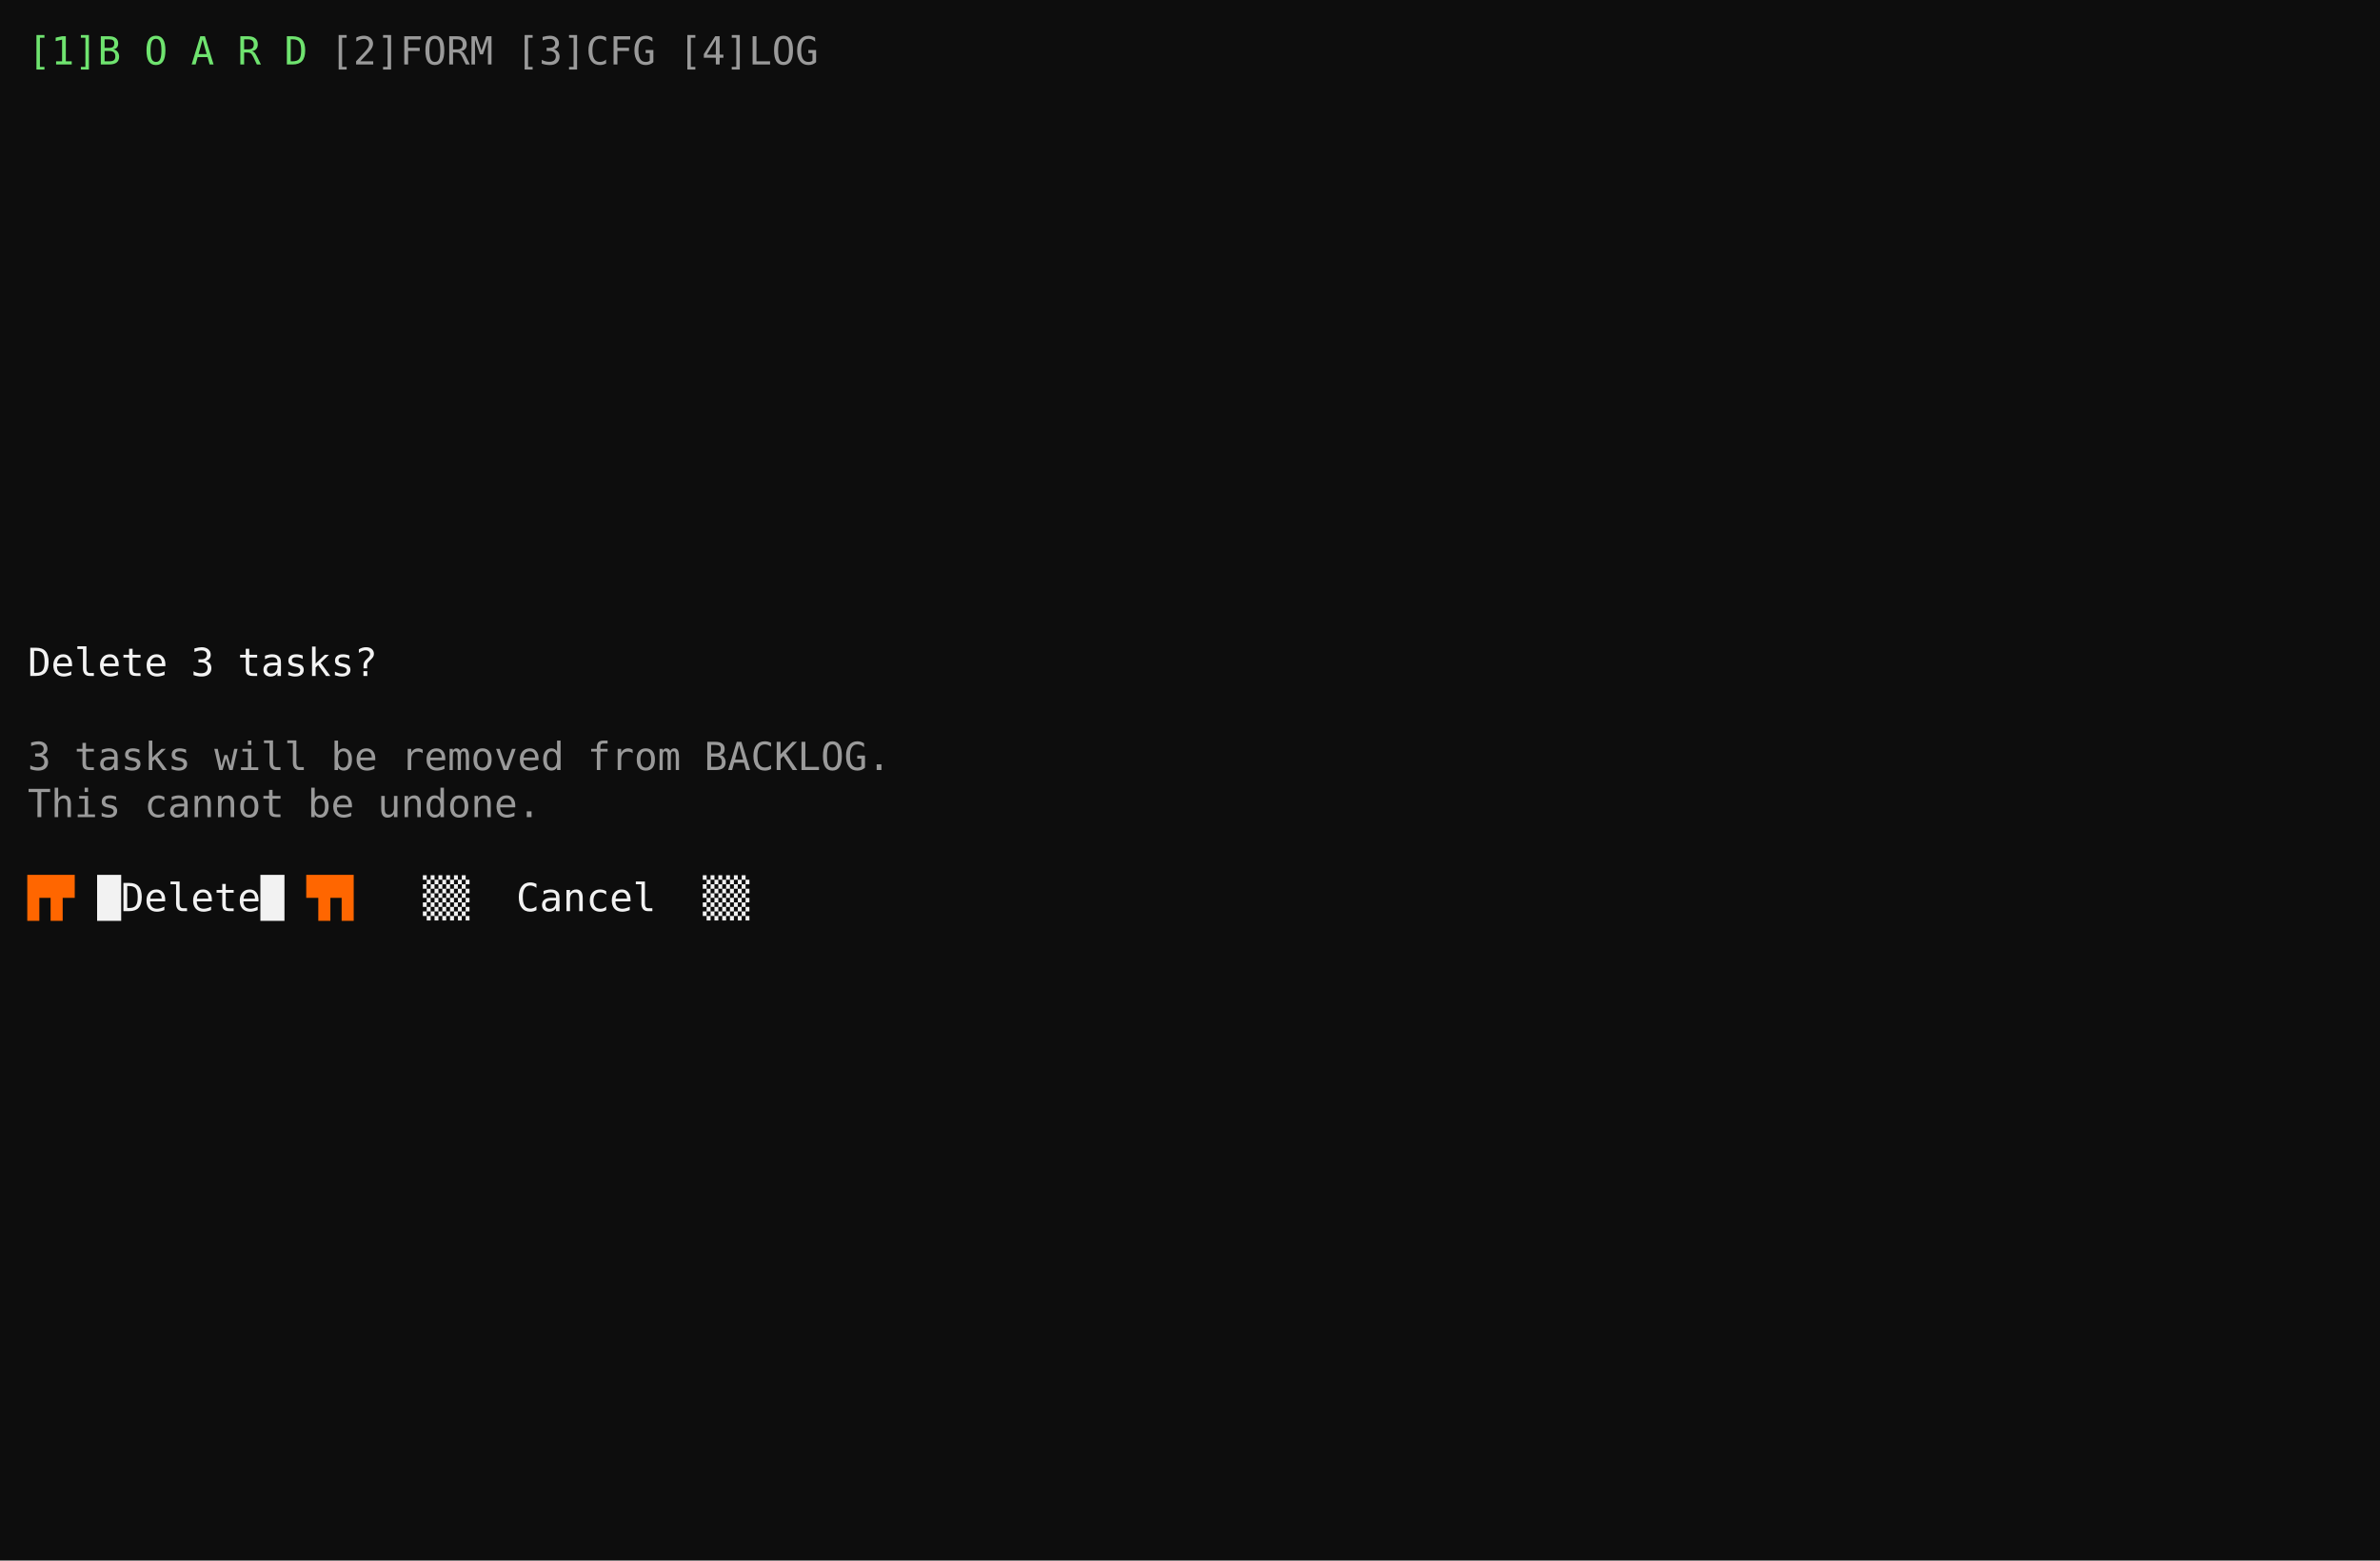
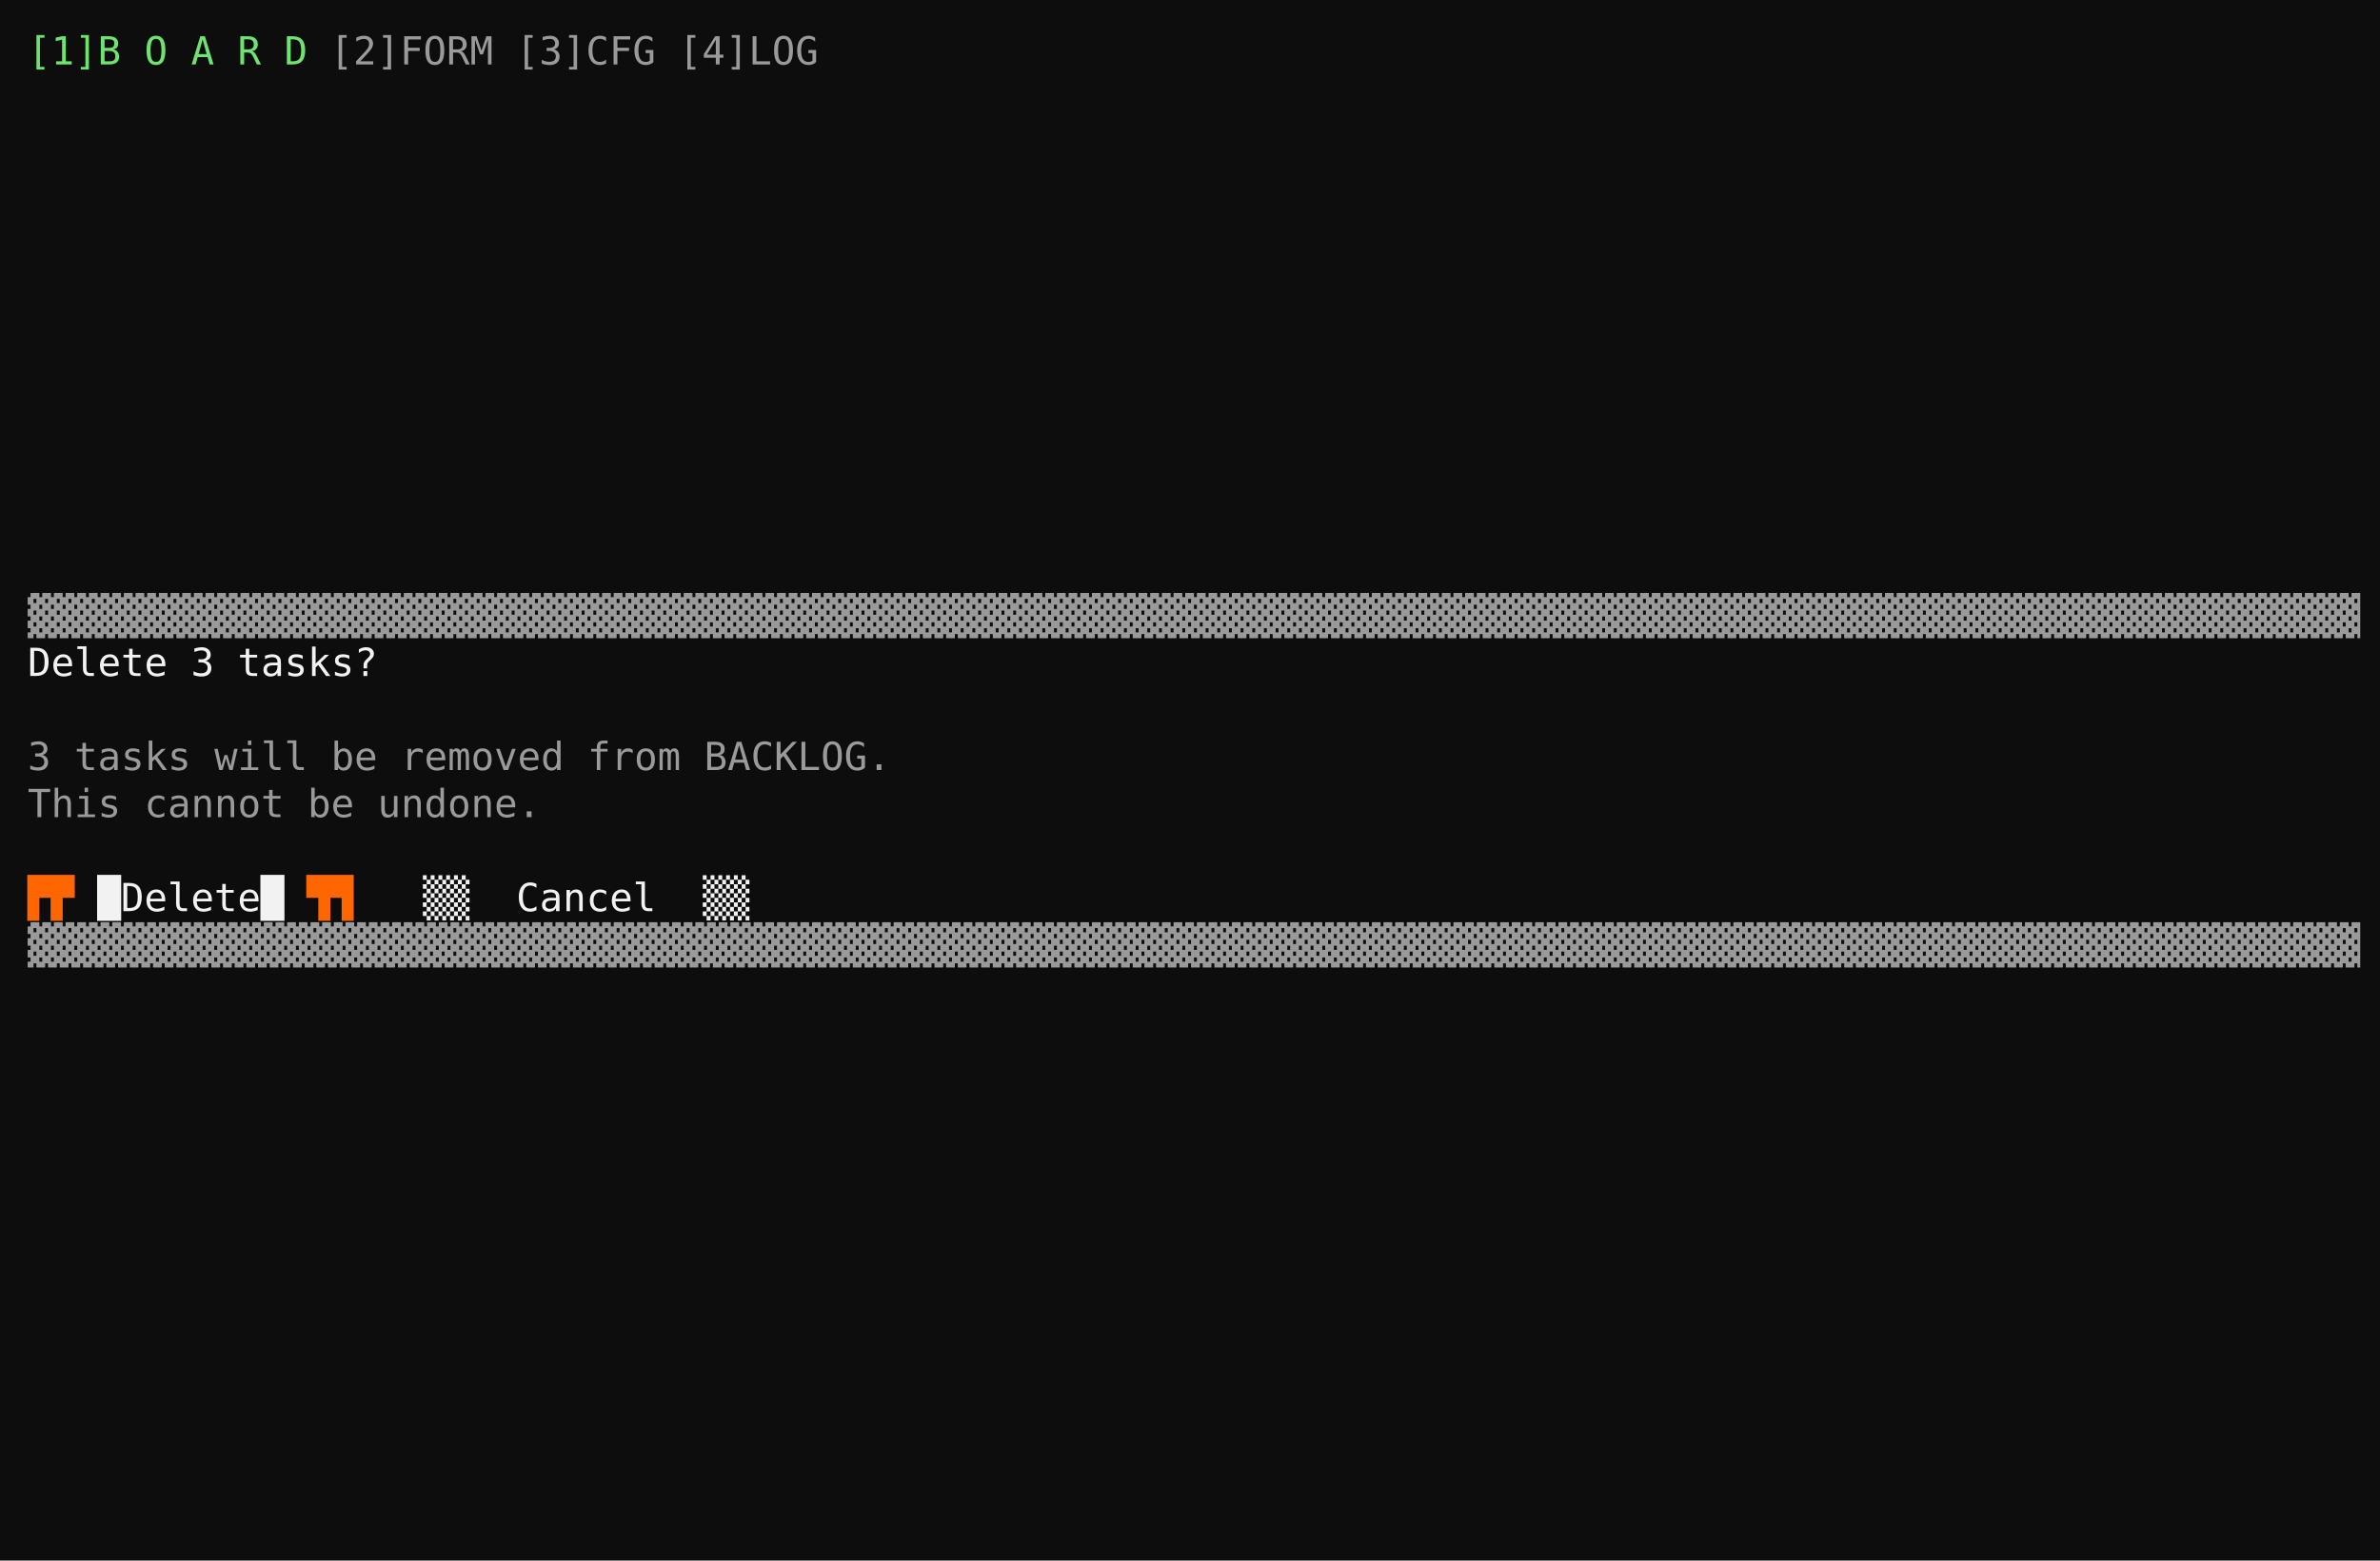
<svg xmlns="http://www.w3.org/2000/svg" viewBox="0 0 860.0 564.0" role="img" aria-label="taskboard · corgi · S4 modal dialog">
  <rect width="860.0" height="564.0" fill="#0d0d0d" />
  <g font-family="ui-monospace,SFMono-Regular,'DejaVu Sans Mono','Cascadia Mono',Menlo,Consolas,'Liberation Mono',monospace" font-size="14.0" xml:space="preserve" style="white-space:pre;font-variant-ligatures:none">
    <text x="10.0" y="23.3" fill="#6fe36f">[1]B O A R D</text>
    <text x="119.2" y="23.3" fill="#9a9a9a">[2]FORM</text>
    <text x="186.4" y="23.3" fill="#9a9a9a">[3]CFG</text>
    <text x="245.2" y="23.3" fill="#9a9a9a">[4]LOG</text>
+     <text x="10.0" y="227.3" fill="#9a9a9a">▓▓▓▓▓▓▓▓▓▓▓▓▓▓▓▓▓▓▓▓▓▓▓▓▓▓▓▓▓▓▓▓▓▓▓▓▓▓▓▓▓▓▓▓▓▓▓▓▓▓▓▓▓▓▓▓▓▓▓▓▓▓▓▓▓▓▓▓▓▓▓▓▓▓▓▓▓▓▓▓▓▓▓▓▓▓▓▓▓▓▓▓▓▓▓▓▓▓▓▓</text>
    <text x="10.0" y="244.3" fill="#f2f2f2">Delete 3 tasks?</text>
    <text x="10.0" y="278.3" fill="#9a9a9a">3 tasks will be removed from BACKLOG.</text>
    <text x="10.0" y="295.3" fill="#9a9a9a">This cannot be undone.</text>
    <text x="10.0" y="329.3" fill="#ff6600">▛▛</text>
    <text x="26.8" y="329.3" fill="#f2f2f2"> █Delete█ </text>
    <text x="110.8" y="329.3" fill="#ff6600">▜▜</text>
    <text x="152.8" y="329.3" fill="#f2f2f2">▒▒  Cancel  ▒▒</text>
+     <text x="10.0" y="346.3" fill="#9a9a9a">▓▓▓▓▓▓▓▓▓▓▓▓▓▓▓▓▓▓▓▓▓▓▓▓▓▓▓▓▓▓▓▓▓▓▓▓▓▓▓▓▓▓▓▓▓▓▓▓▓▓▓▓▓▓▓▓▓▓▓▓▓▓▓▓▓▓▓▓▓▓▓▓▓▓▓▓▓▓▓▓▓▓▓▓▓▓▓▓▓▓▓▓▓▓▓▓▓▓▓▓</text>
  </g>
</svg>
